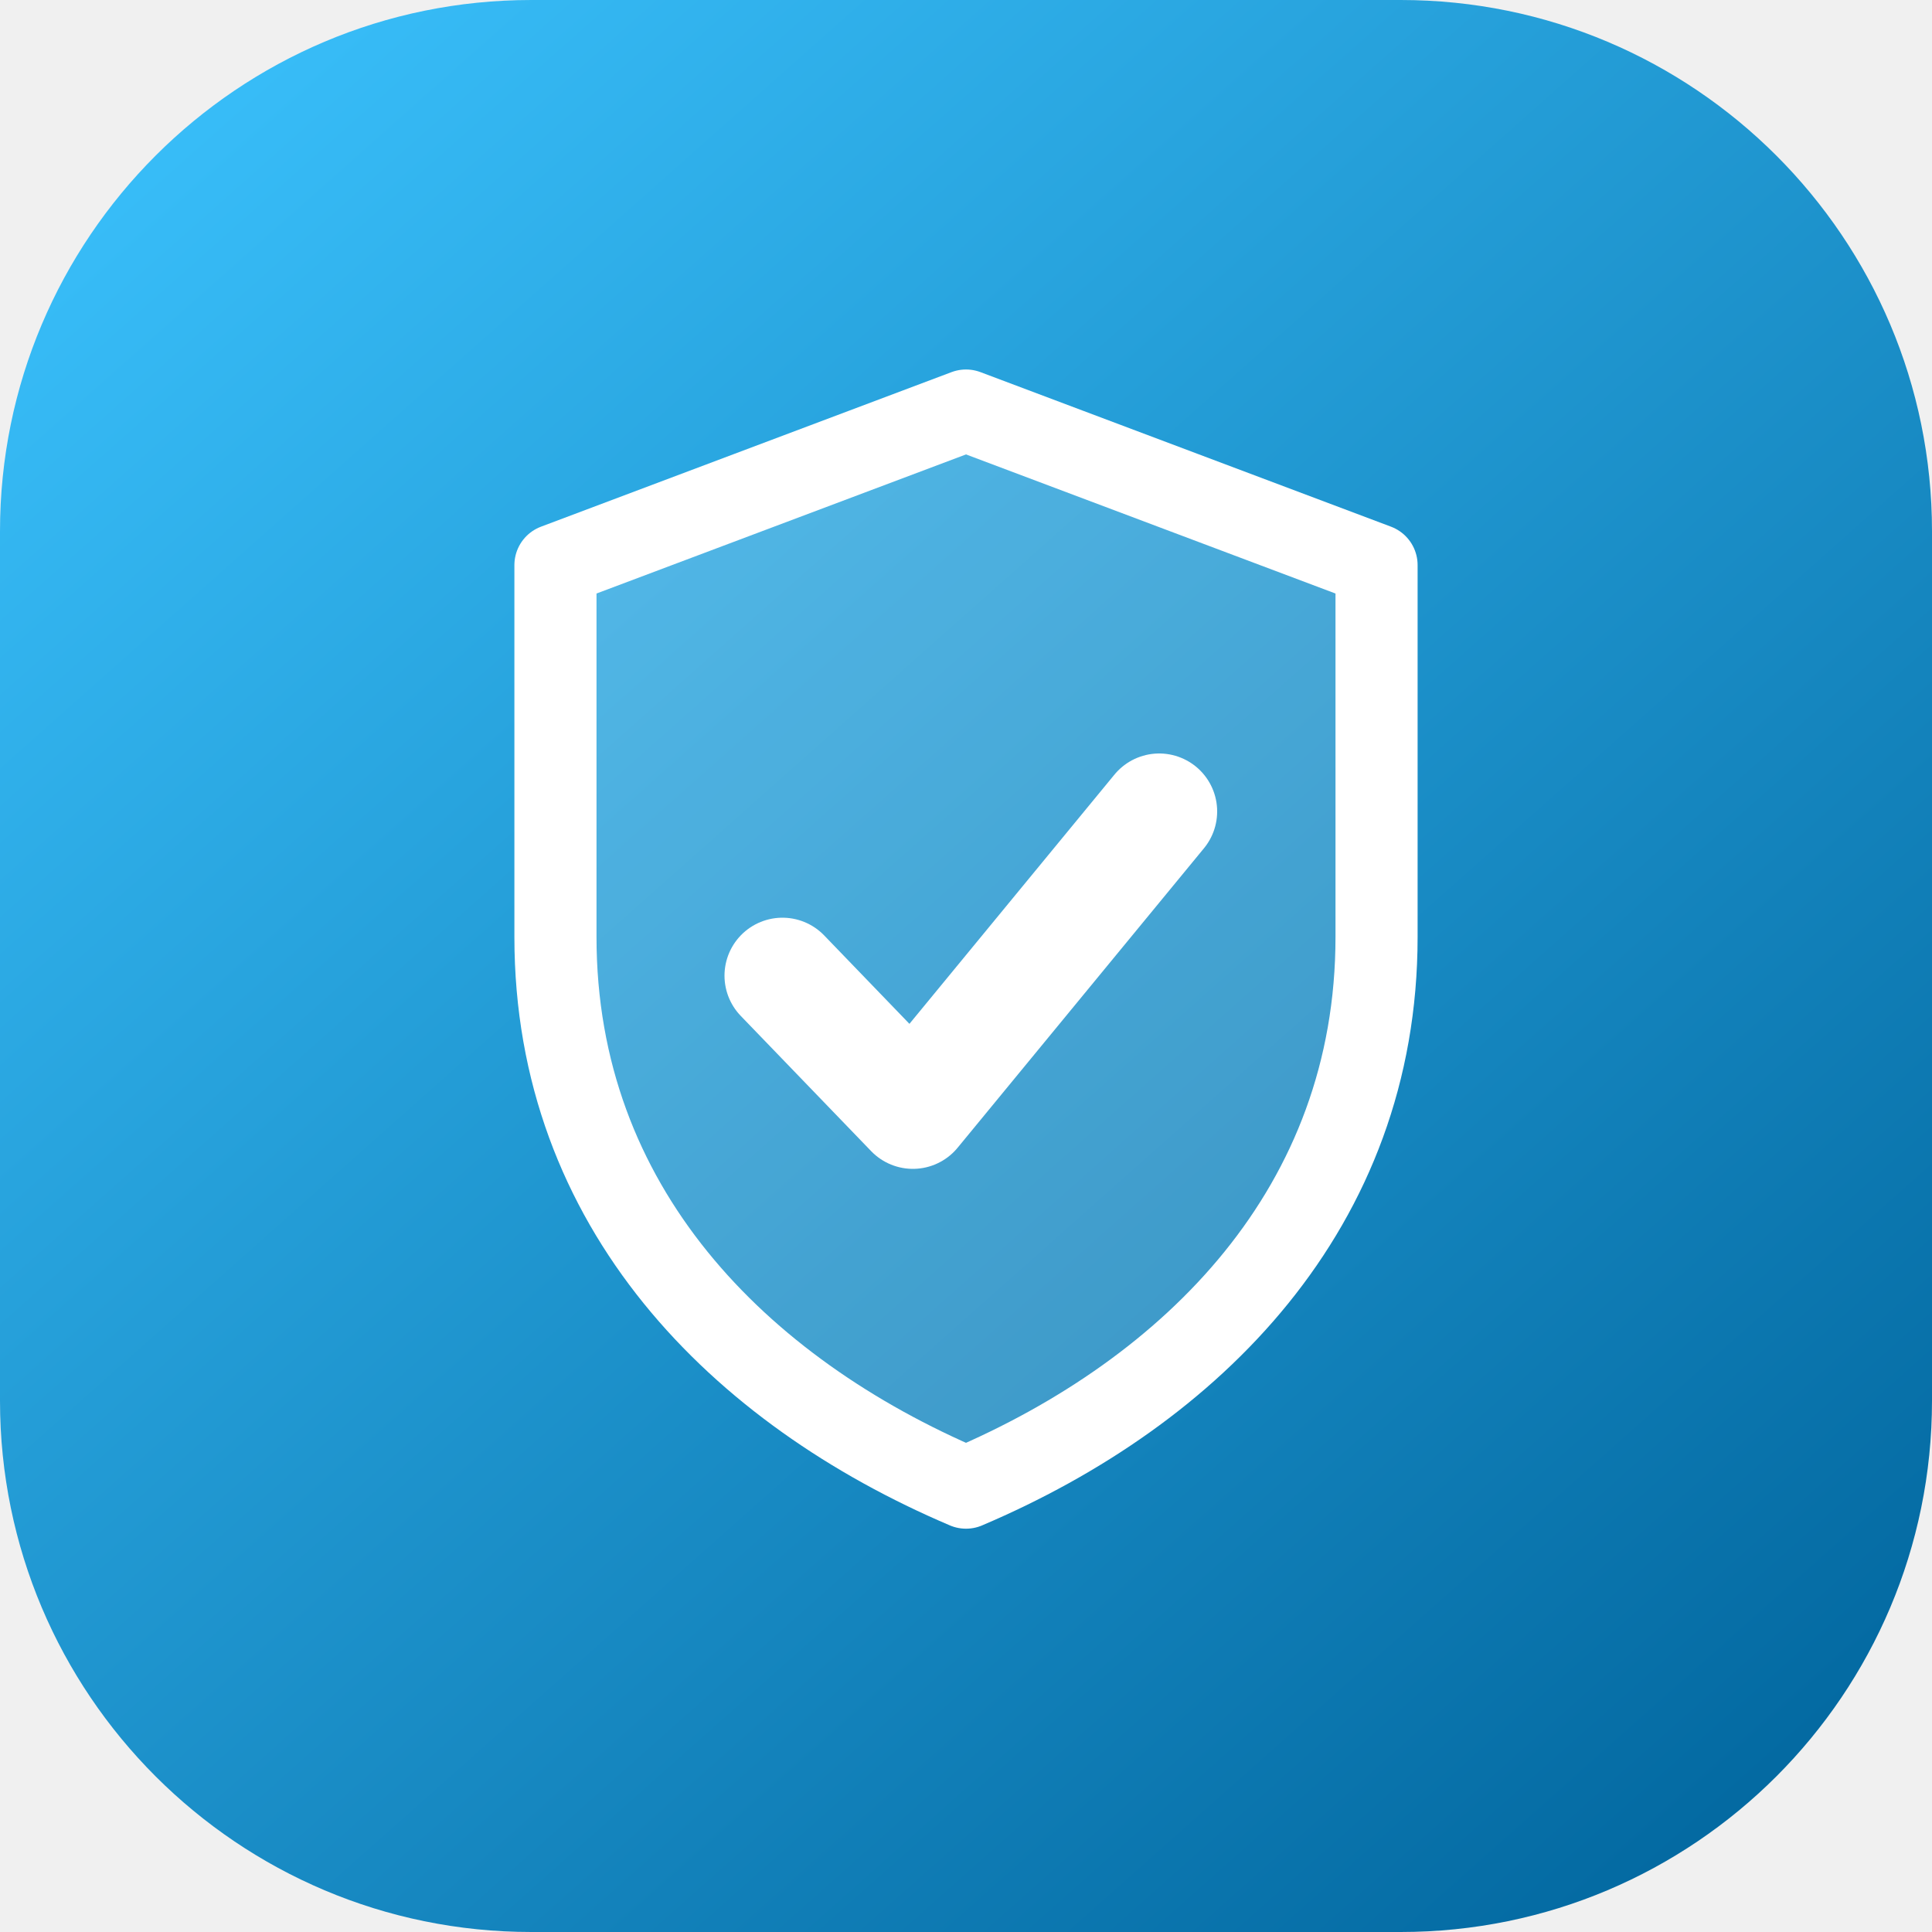
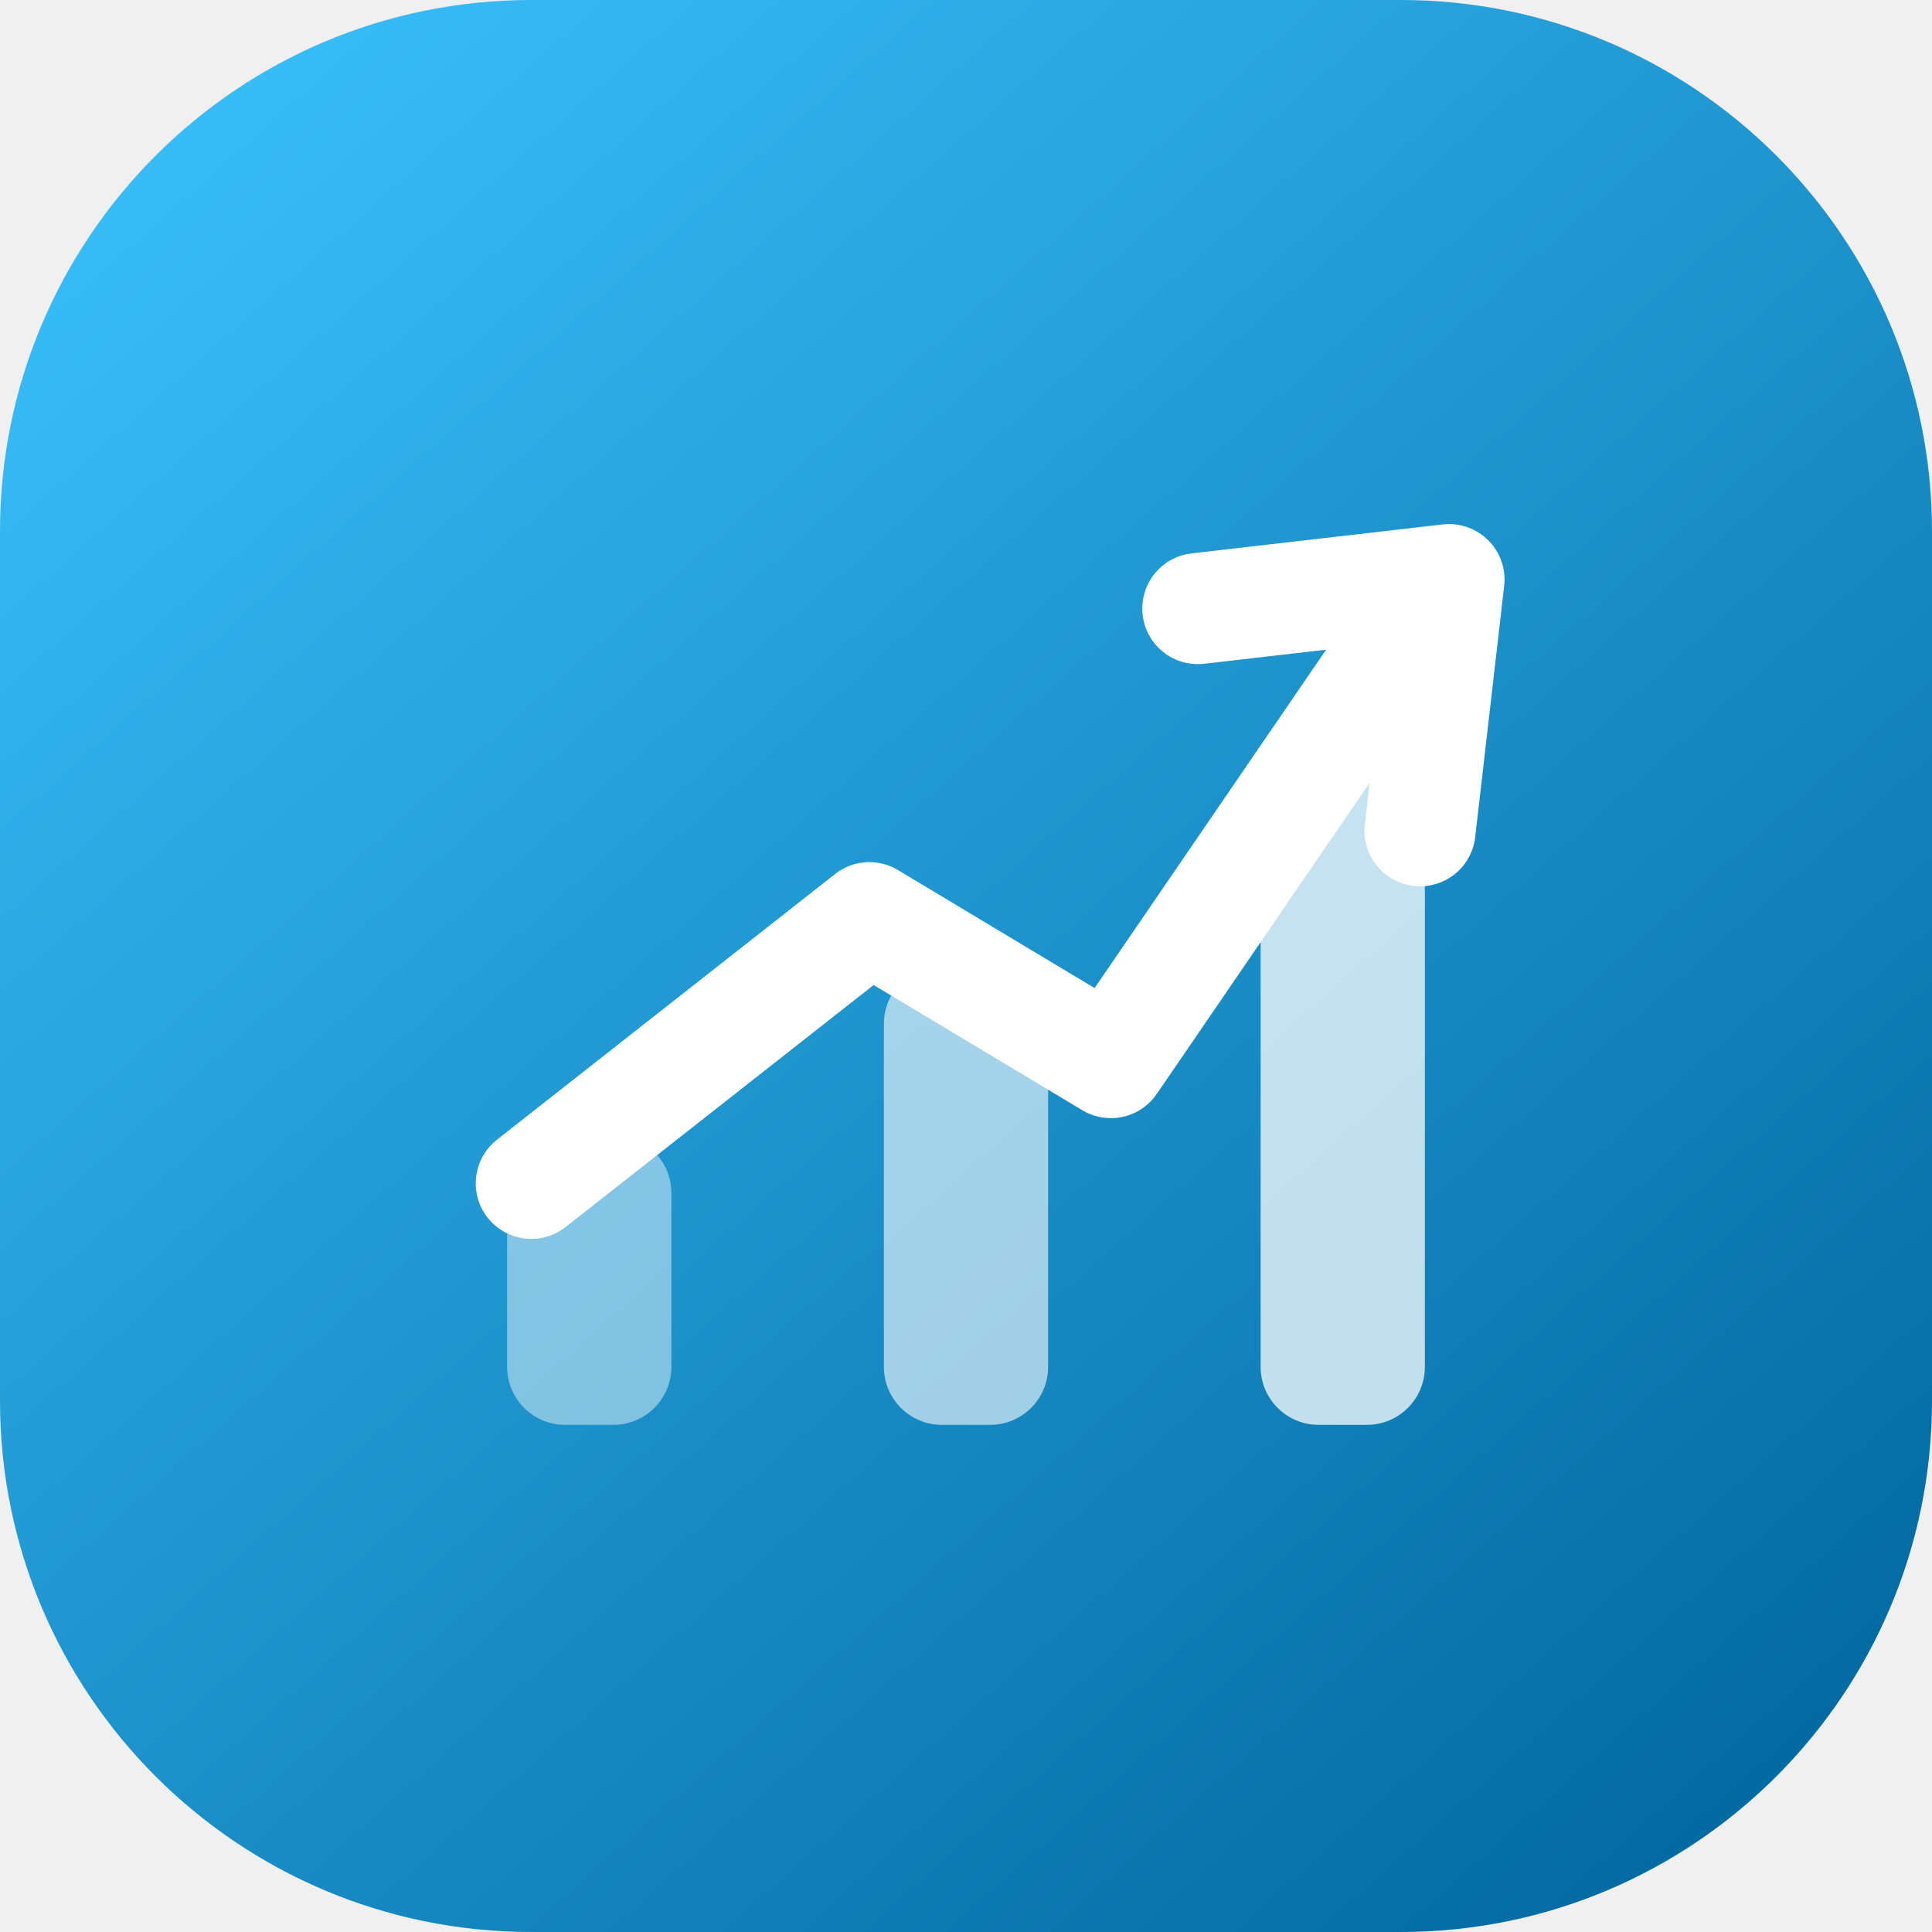
- <svg xmlns="http://www.w3.org/2000/svg" viewBox="0 0 40 40" fill="none" role="img" aria-label="credit-core">
+ <svg xmlns="http://www.w3.org/2000/svg" viewBox="0 0 40 40" fill="none" role="img" aria-label="FinInvest">
  <defs>
-     <linearGradient id="cc-logo" x1="4" y1="2" x2="36" y2="38" gradientUnits="userSpaceOnUse">
+     <linearGradient id="fi-logo" x1="4" y1="2" x2="36" y2="38" gradientUnits="userSpaceOnUse">
      <stop stop-color="#38BDF8" />
      <stop offset="1" stop-color="#0369A1" />
    </linearGradient>
  </defs>
-   <rect width="40" height="40" rx="11" fill="url(#cc-logo)" />
-   <path d="M20 8.5 L28.5 11.7 V19.4 C28.5 25 24.7 28.8 20 30.8 C15.3 28.8 11.5 25 11.5 19.4 V11.7 Z" fill="#fff" fill-opacity="0.18" stroke="#fff" stroke-width="1.7" stroke-linejoin="round" />
-   <path d="M16.2 20.2 L18.9 23 L24 16.8" stroke="#fff" stroke-width="2.4" stroke-linecap="round" stroke-linejoin="round" />
+   <rect width="40" height="40" rx="11" fill="url(#fi-logo)" />
+   <rect x="10.5" y="23.5" width="3.4" height="6" rx="1.2" fill="#fff" fill-opacity="0.45" />
+   <rect x="18.3" y="20" width="3.4" height="9.5" rx="1.2" fill="#fff" fill-opacity="0.6" />
+   <rect x="26.1" y="16" width="3.4" height="13.5" rx="1.2" fill="#fff" fill-opacity="0.75" />
+   <path d="M11 24.5 L18 19 L23 22 L29.5 12.5" stroke="#fff" stroke-width="2.3" stroke-linecap="round" stroke-linejoin="round" />
+   <path d="M24.8 12.6 L30 12 L29.4 17.2" stroke="#fff" stroke-width="2.3" stroke-linecap="round" stroke-linejoin="round" fill="none" />
</svg>
